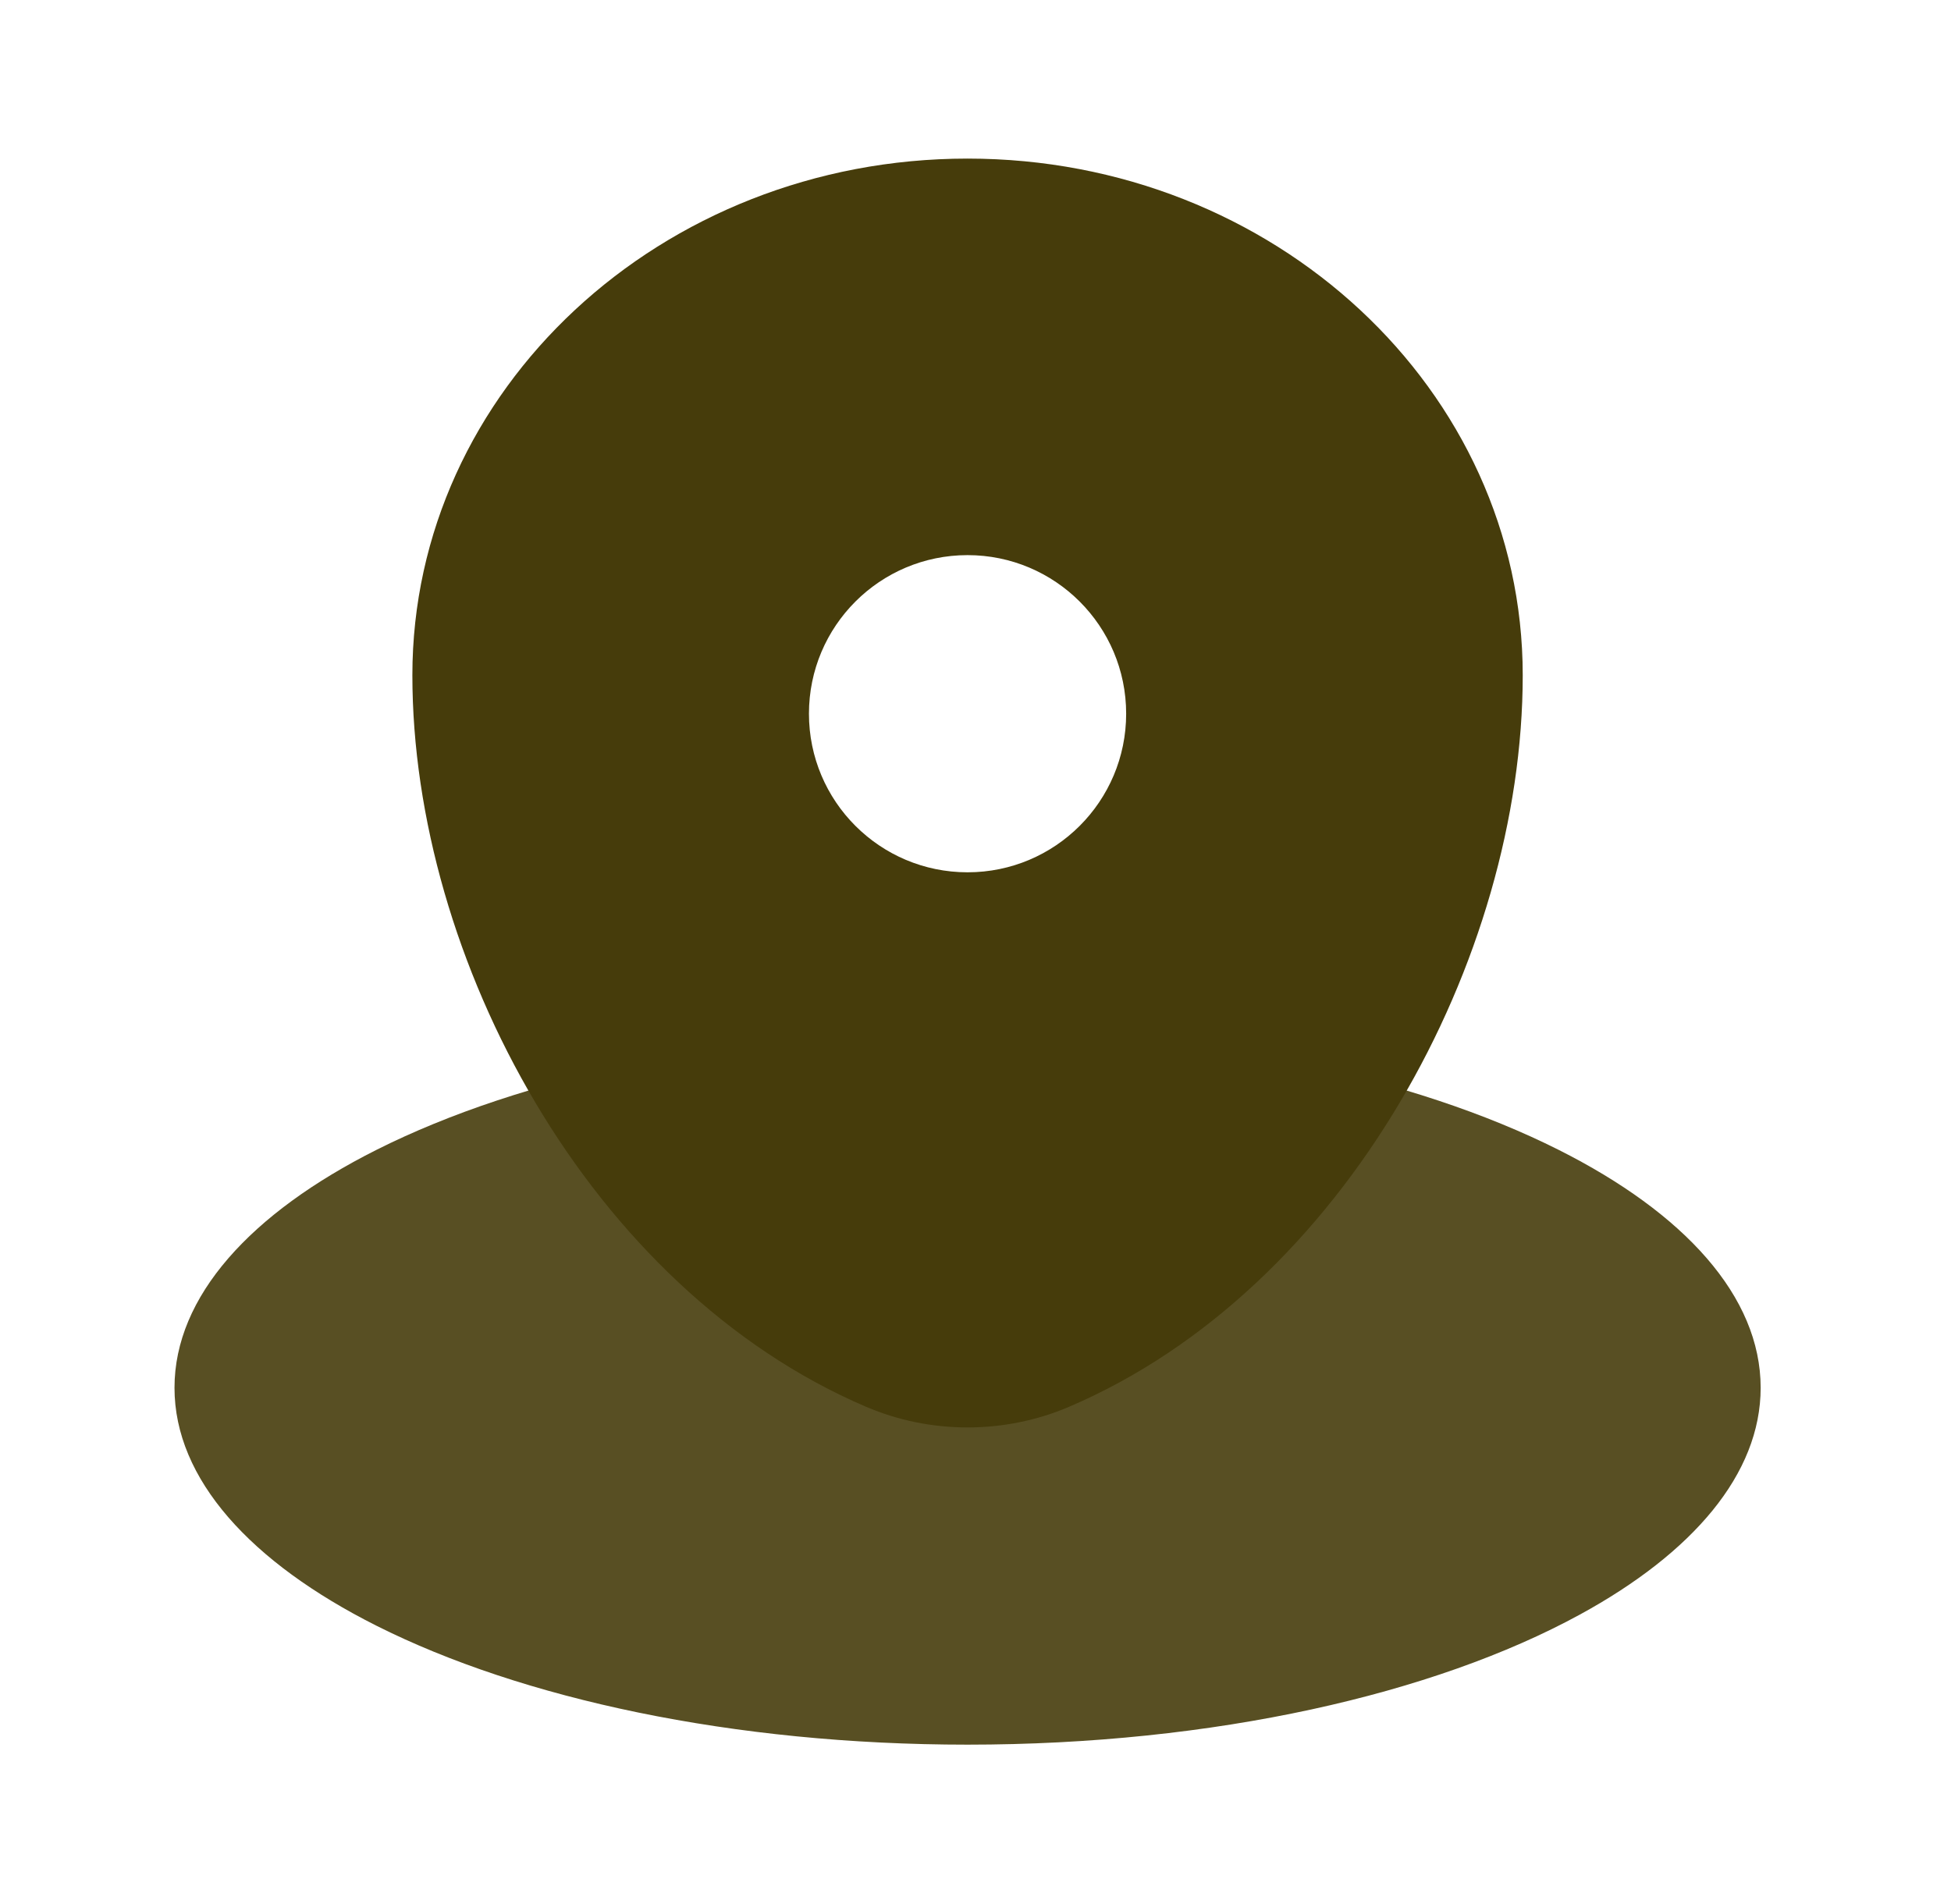
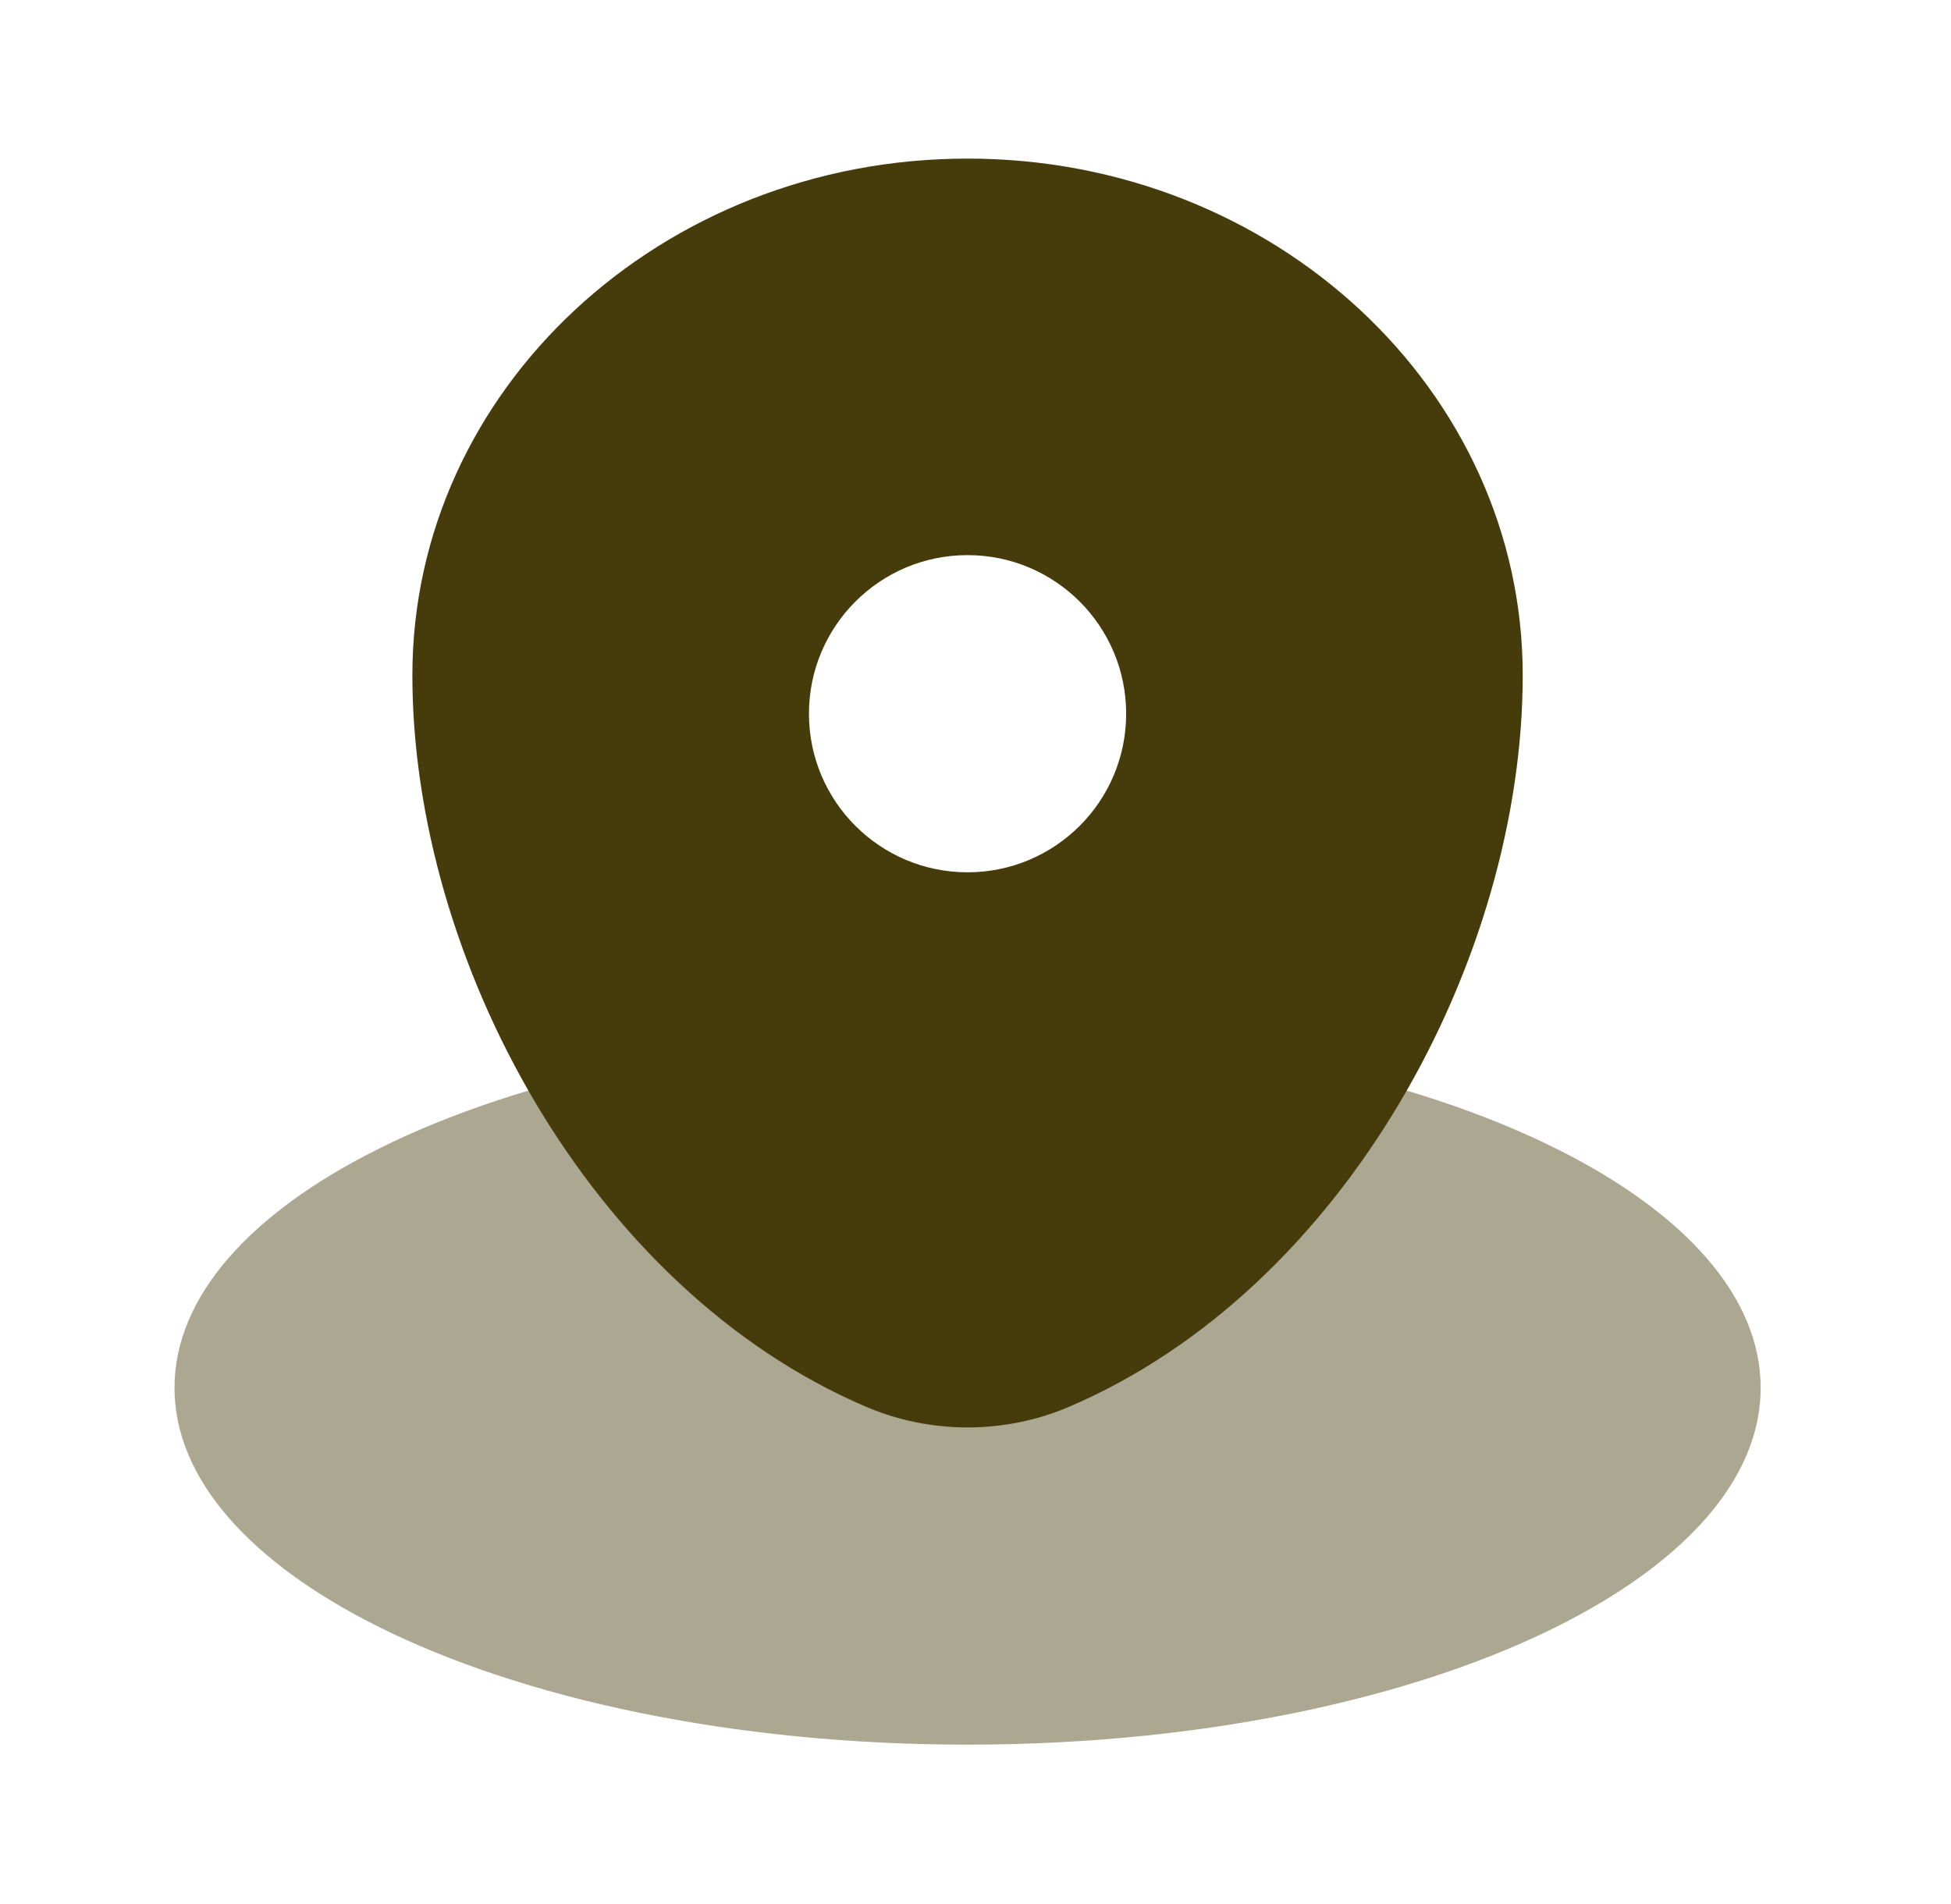
<svg xmlns="http://www.w3.org/2000/svg" width="41" height="40" viewBox="0 0 41 40" fill="none">
-   <path opacity="0.9" d="M33.194 33.937C35.572 32.641 37 30.979 37 29.167C37 27.246 35.395 25.494 32.756 24.167C29.704 22.632 25.269 21.667 20.333 21.667C15.397 21.667 10.962 22.632 7.91 24.167C5.271 25.494 3.667 27.246 3.667 29.167C3.667 31.087 5.271 32.84 7.91 34.167C10.962 35.701 15.397 36.667 20.333 36.667C25.511 36.667 30.137 35.604 33.194 33.937Z" fill="#463C0B" />
+   <path opacity="0.9" d="M33.194 33.937C35.572 32.641 37 30.979 37 29.167C37 27.246 35.395 25.494 32.756 24.167C29.704 22.632 25.269 21.667 20.333 21.667C15.397 21.667 10.962 22.632 7.91 24.167C5.271 25.494 3.667 27.246 3.667 29.167C3.667 31.087 5.271 32.84 7.91 34.167C10.962 35.701 15.397 36.667 20.333 36.667C25.511 36.667 30.137 35.604 33.194 33.937Z" fill="#463C0B" fill-opacity="0.5" />
  <path fill-rule="evenodd" clip-rule="evenodd" d="M8.666 14.191C8.666 8.194 13.89 3.333 20.333 3.333C26.776 3.333 32 8.194 32 14.191C32 20.141 28.276 27.083 22.467 29.566C21.112 30.145 19.554 30.145 18.2 29.566C12.39 27.083 8.666 20.141 8.666 14.191ZM20.333 18.333C22.174 18.333 23.666 16.841 23.666 15C23.666 13.159 22.174 11.667 20.333 11.667C18.492 11.667 17 13.159 17 15C17 16.841 18.492 18.333 20.333 18.333Z" fill="#463C0B" />
</svg>
